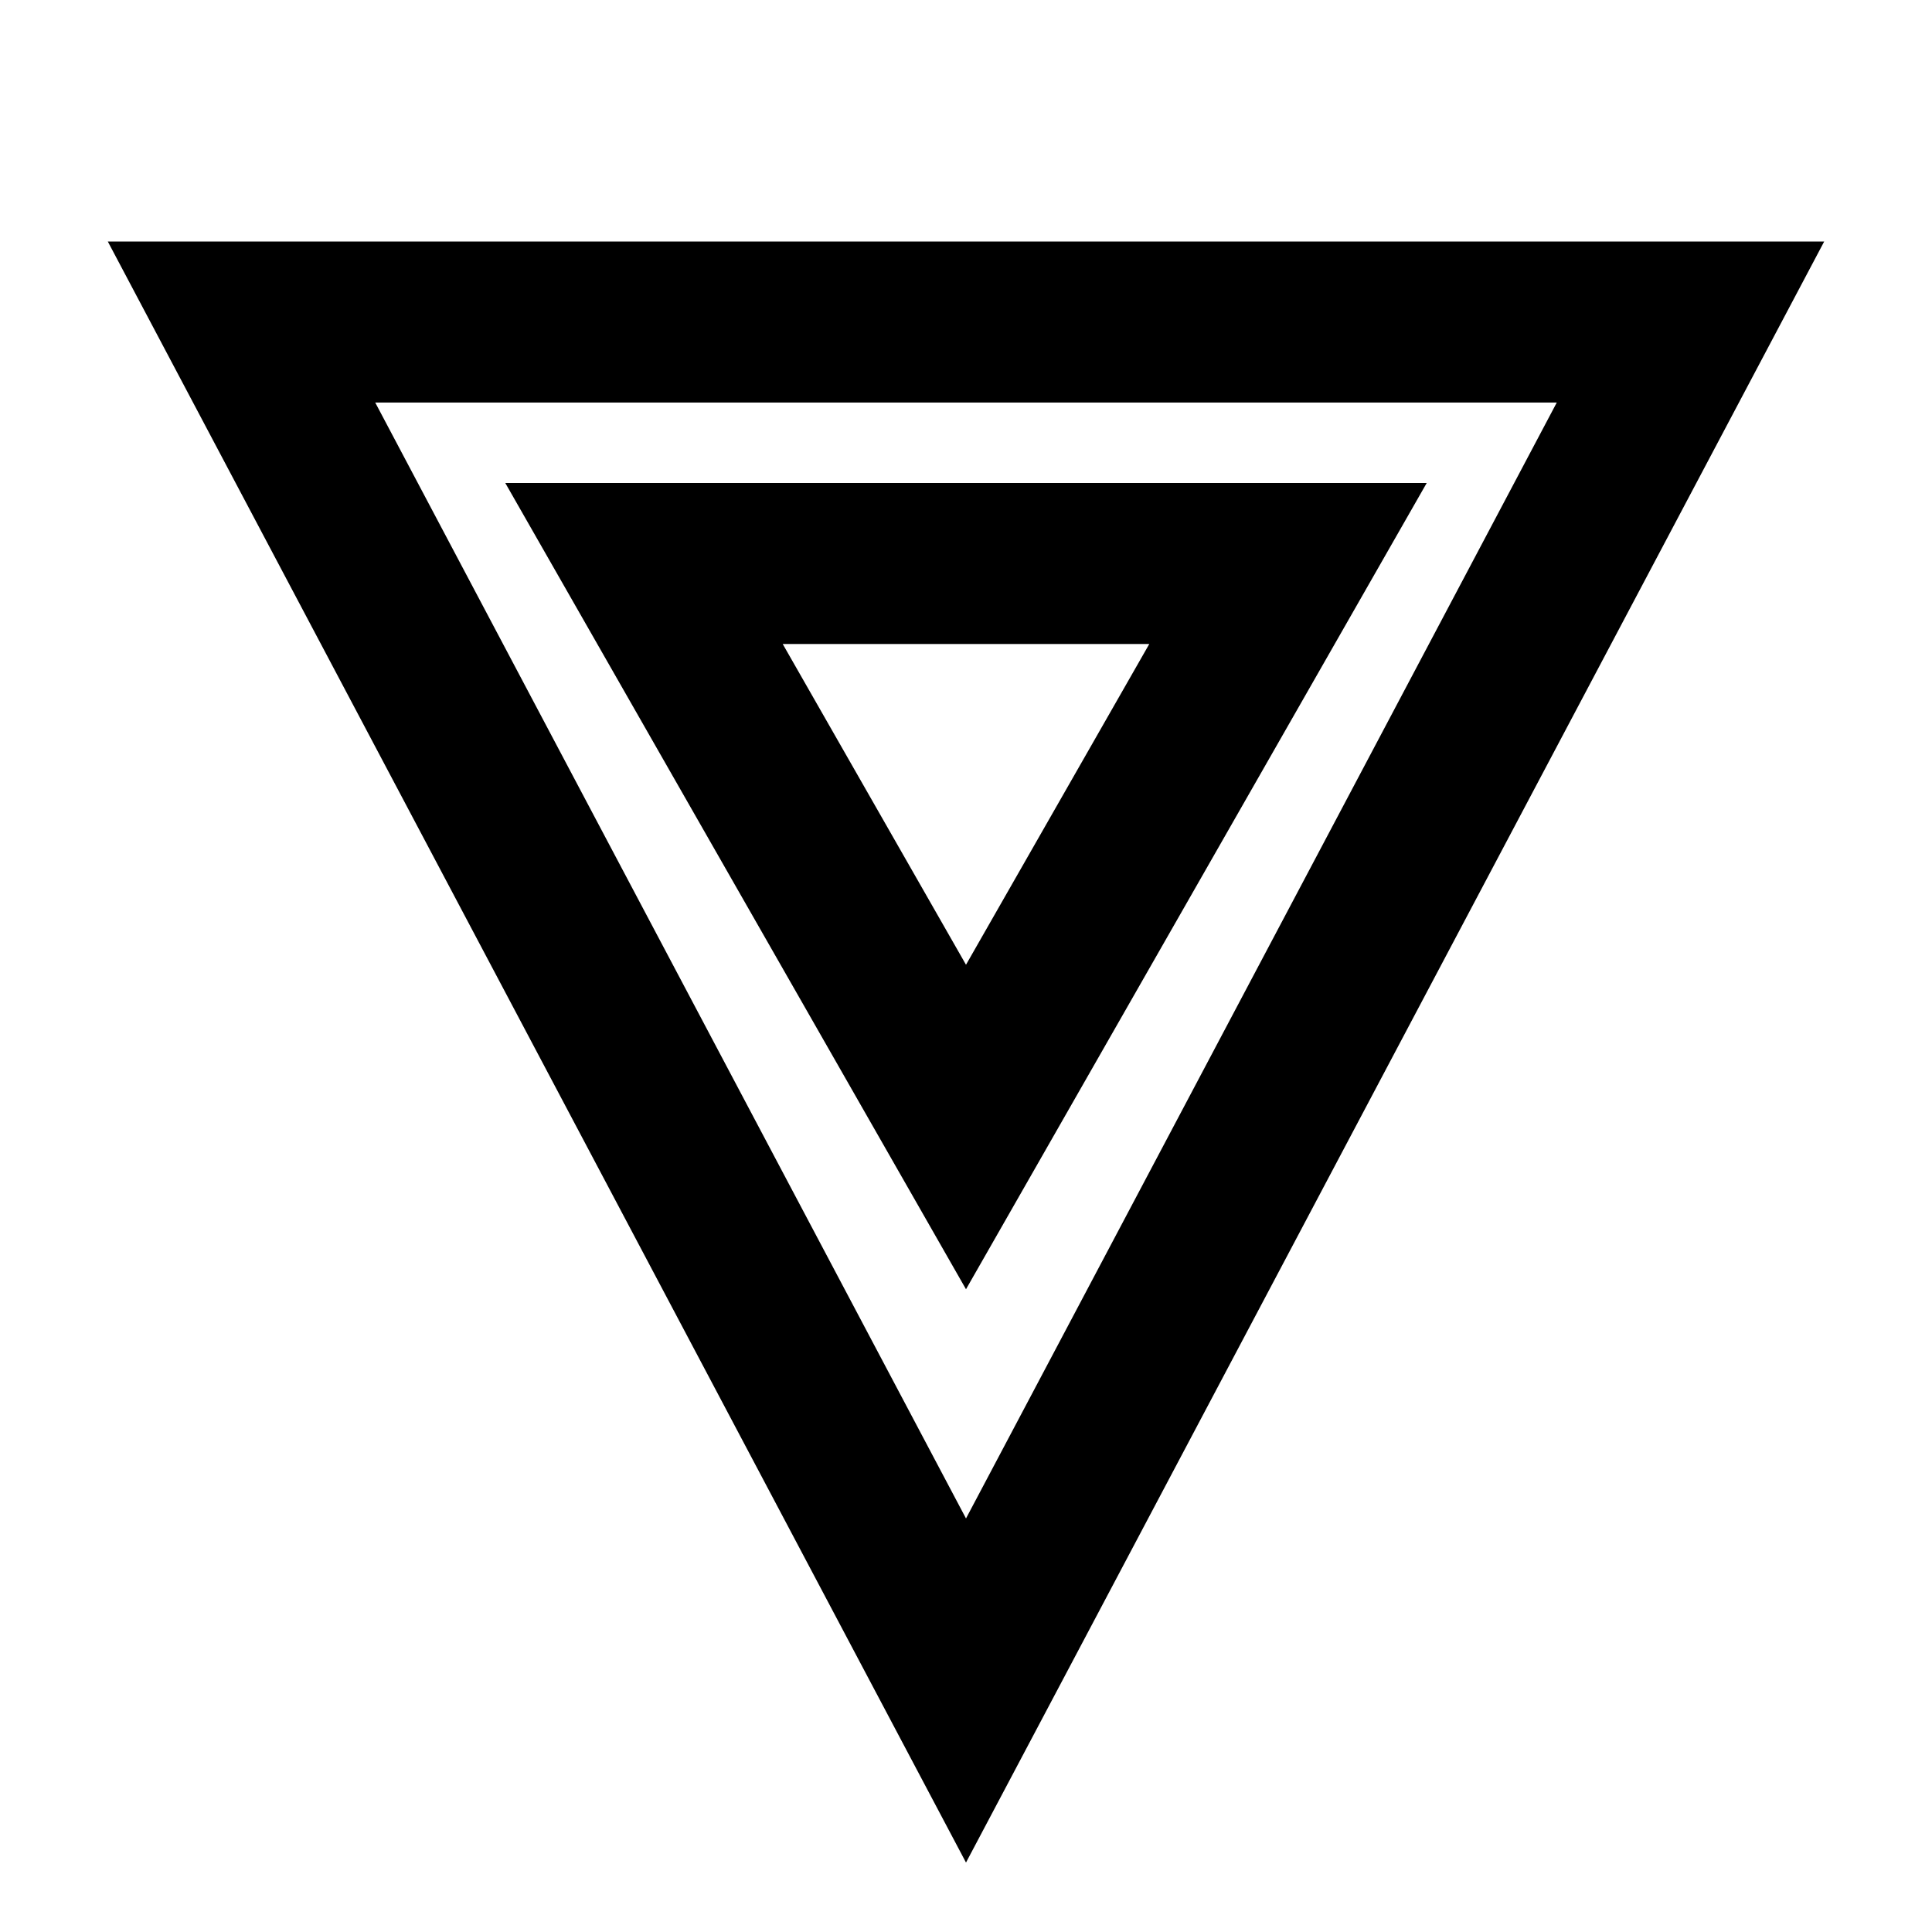
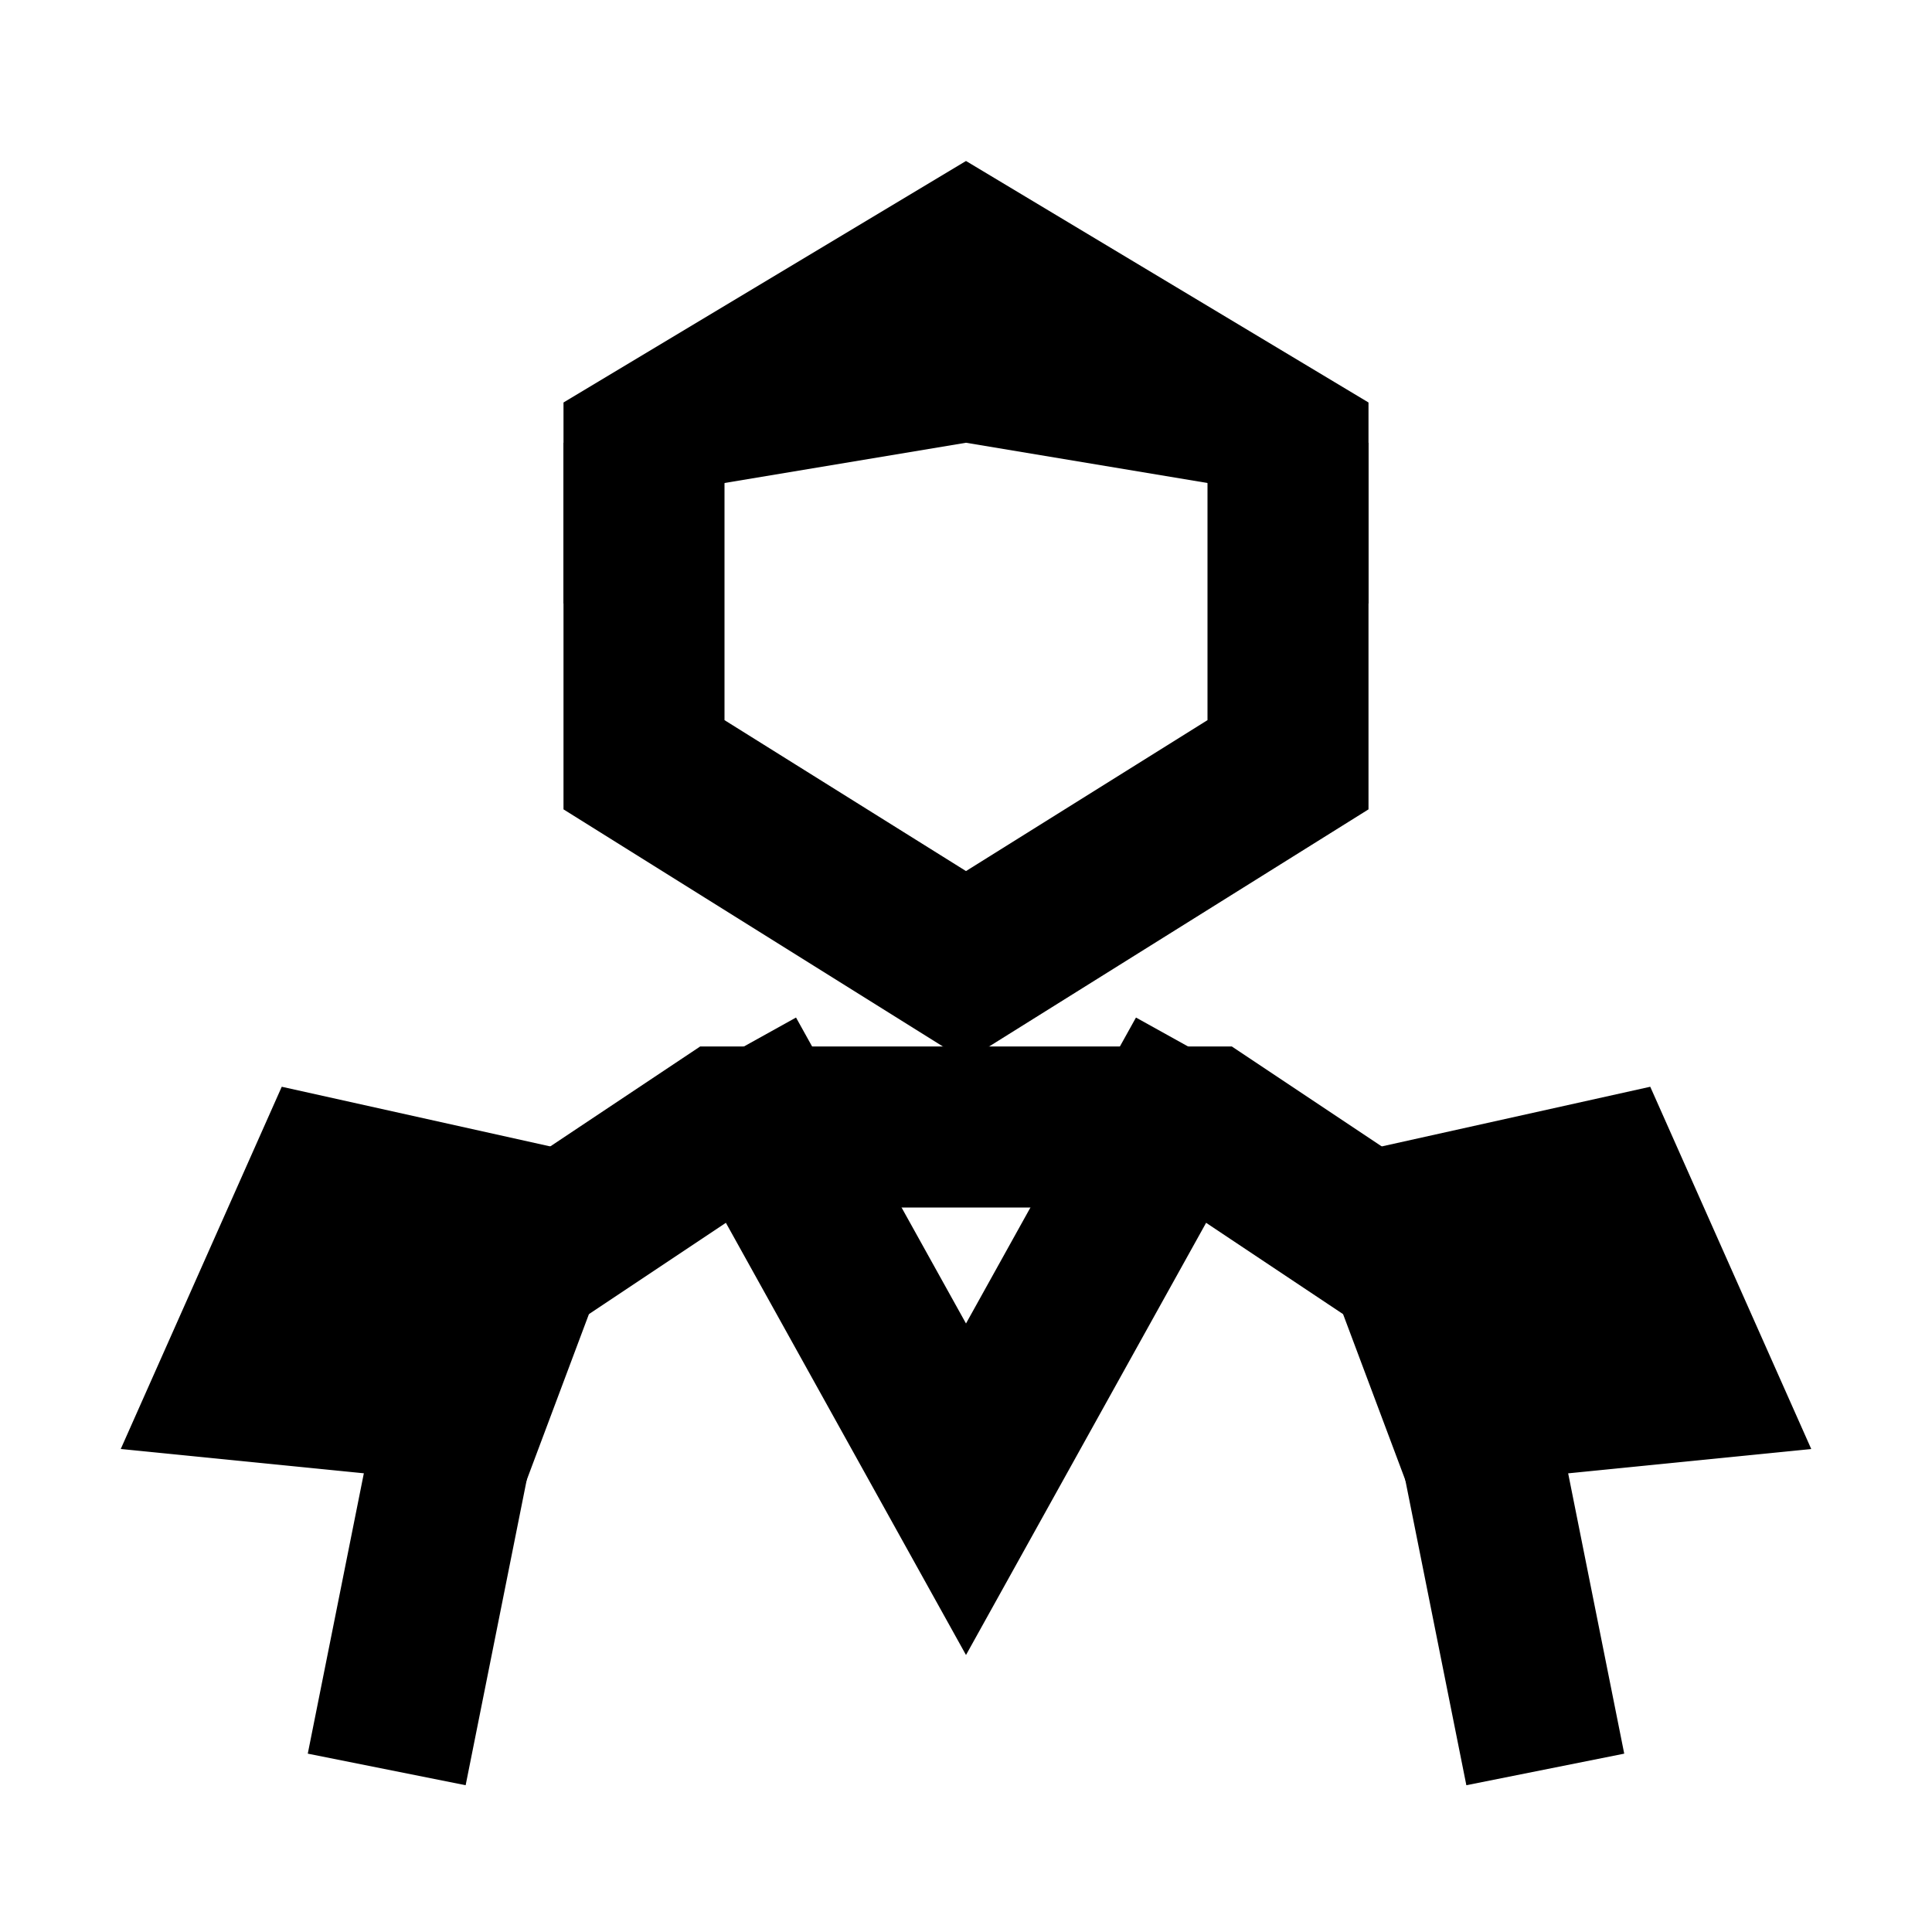
<svg xmlns="http://www.w3.org/2000/svg" viewBox="0 0 24 24" width="24" height="24" fill="none" stroke="currentColor" stroke-width="2" stroke-linecap="square" stroke-linejoin="miter" role="img" aria-label="Mr. Chase">
-   <path d="M3 4h18L12 21z" />
-   <path d="M8 7h8l-4 7z" />
+   <path d="M8 6.5v3l4 2.5 4-2.5v-3" />
+   <path fill="currentColor" stroke="none" d="M7 7.5V5l5-3 5 3v2.5l-2-1.5-3-.5-3 .5z" />
+   <path d="M5 21l1-5 3-2h6l3 2 1 5" />
+   <path d="M9.5 14l2.5 4.5 2.5-4.5" />
+   <path fill="currentColor" stroke="none" d="M1.5 18l2-4.5 4.5 1-1.5 4zM22.5 18l-2-4.5-4.5 1 1.5 4z" />
</svg>
